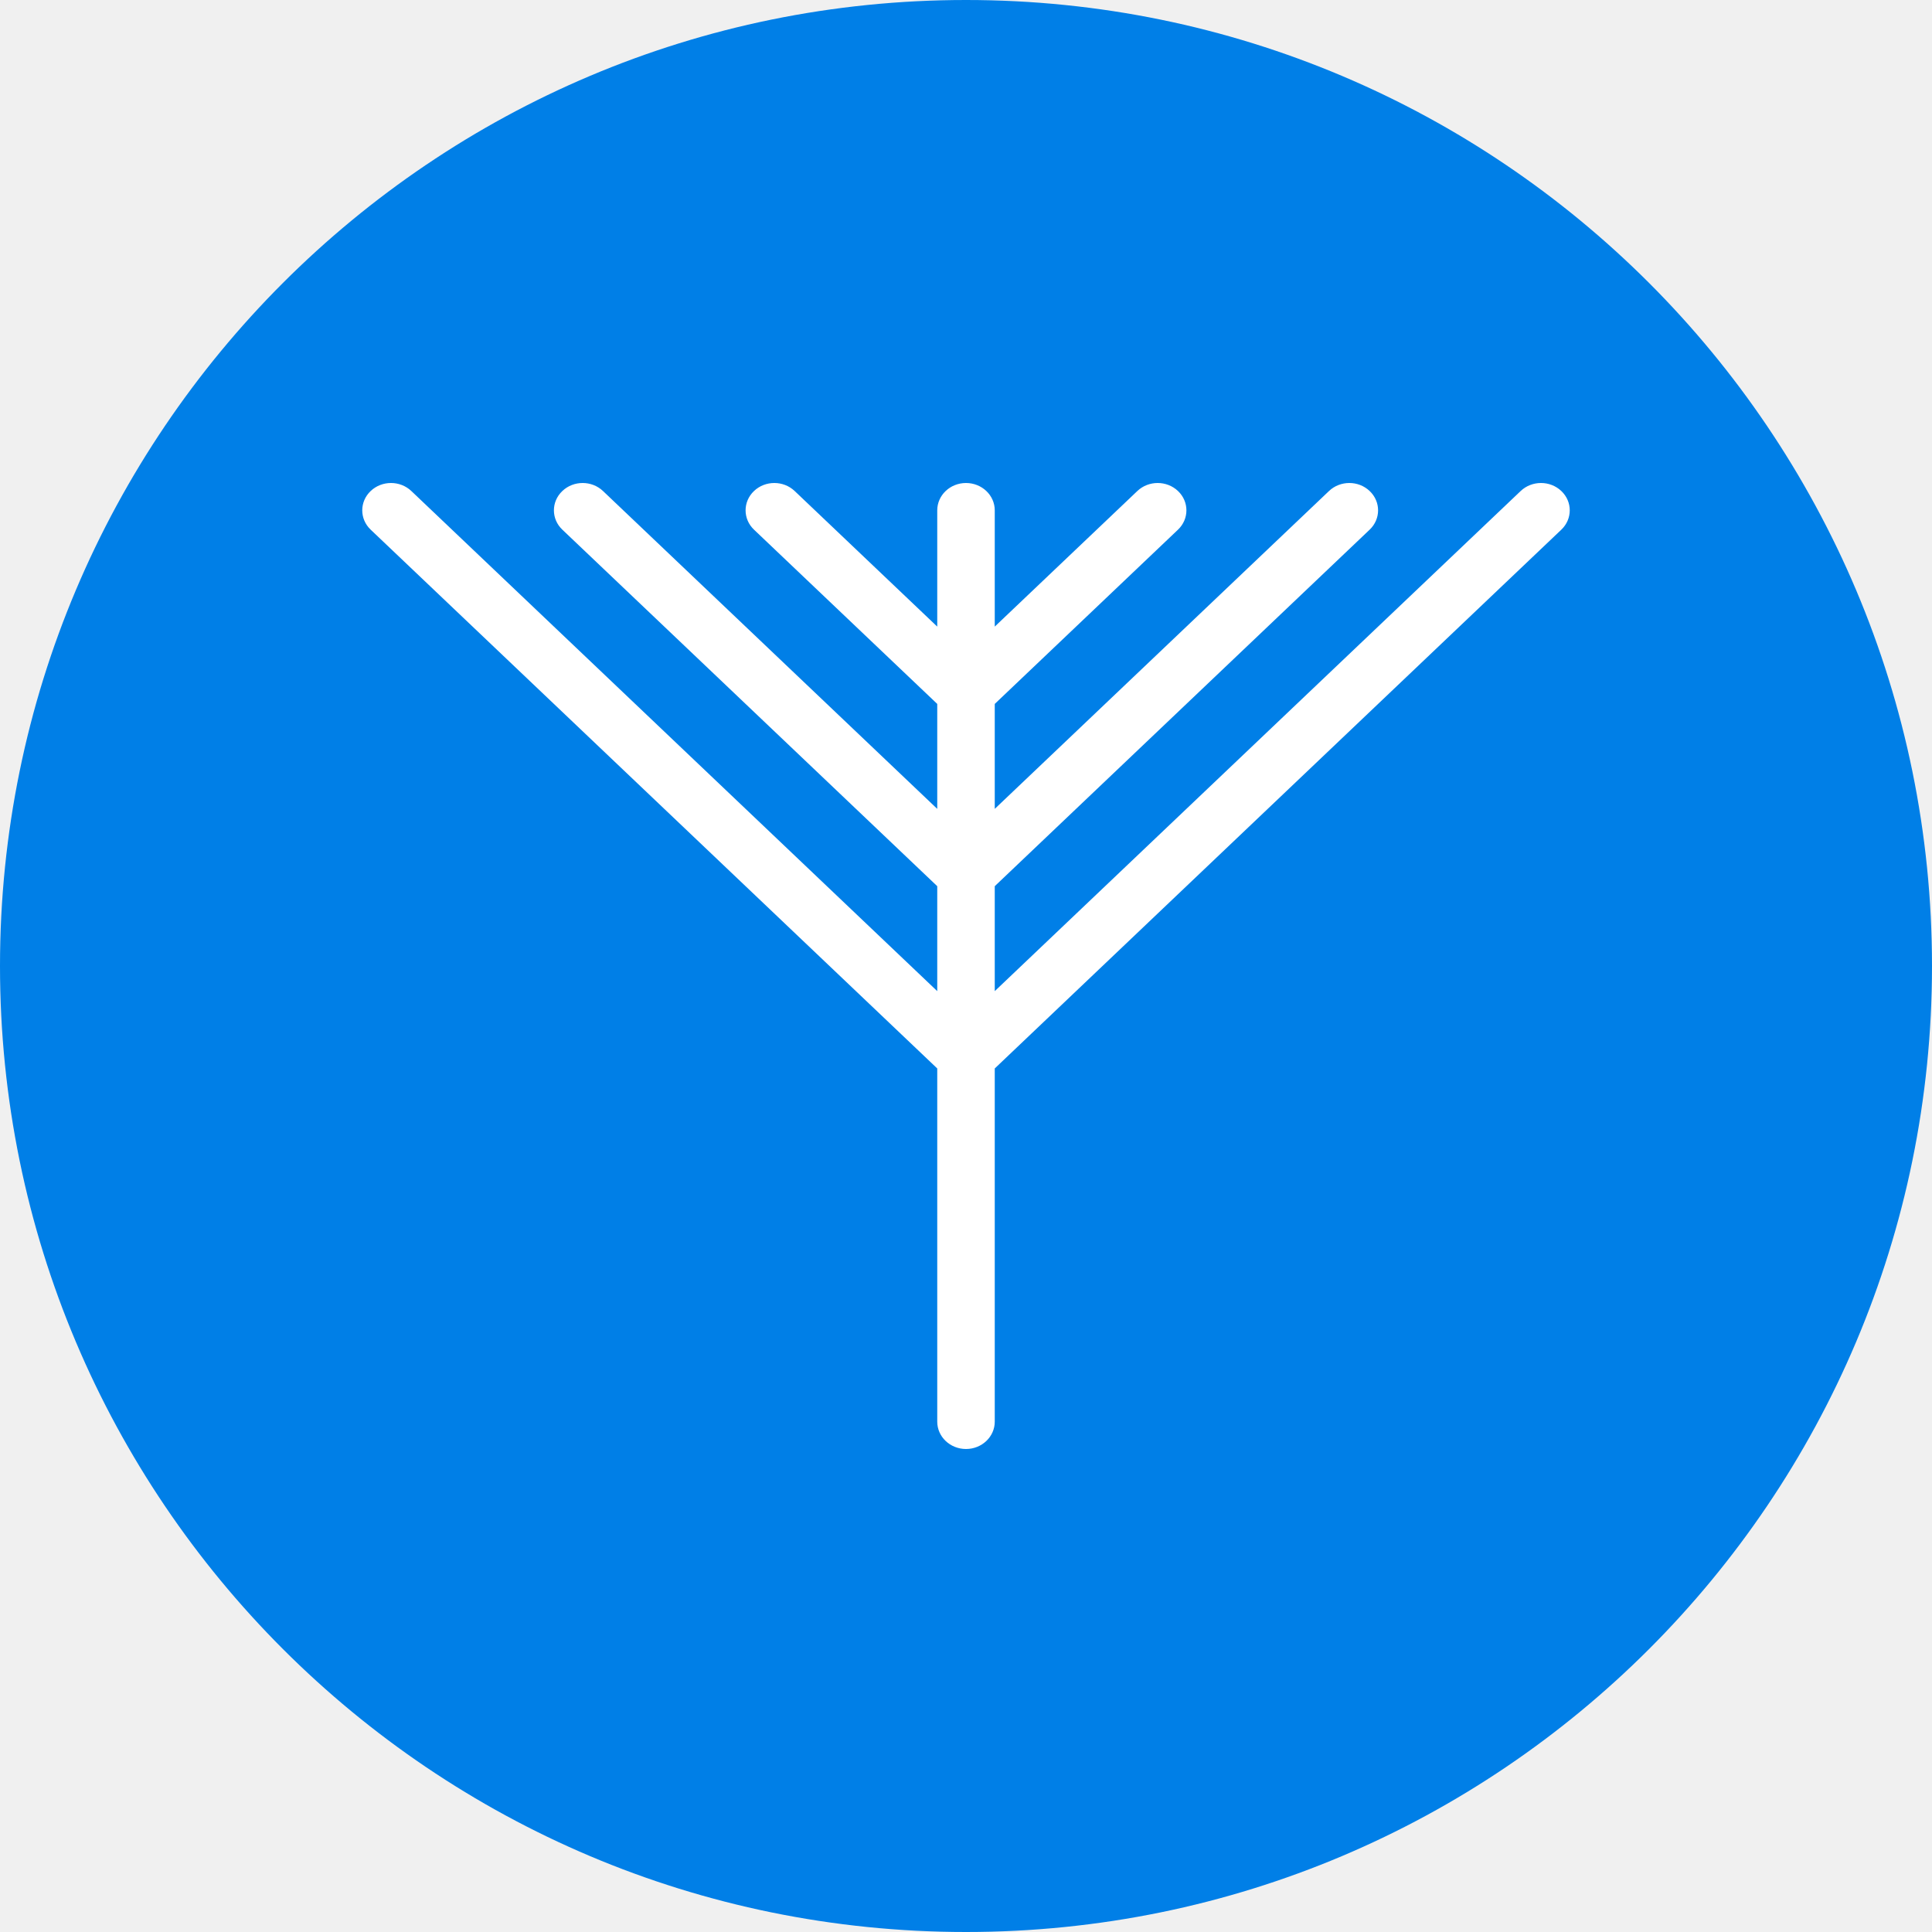
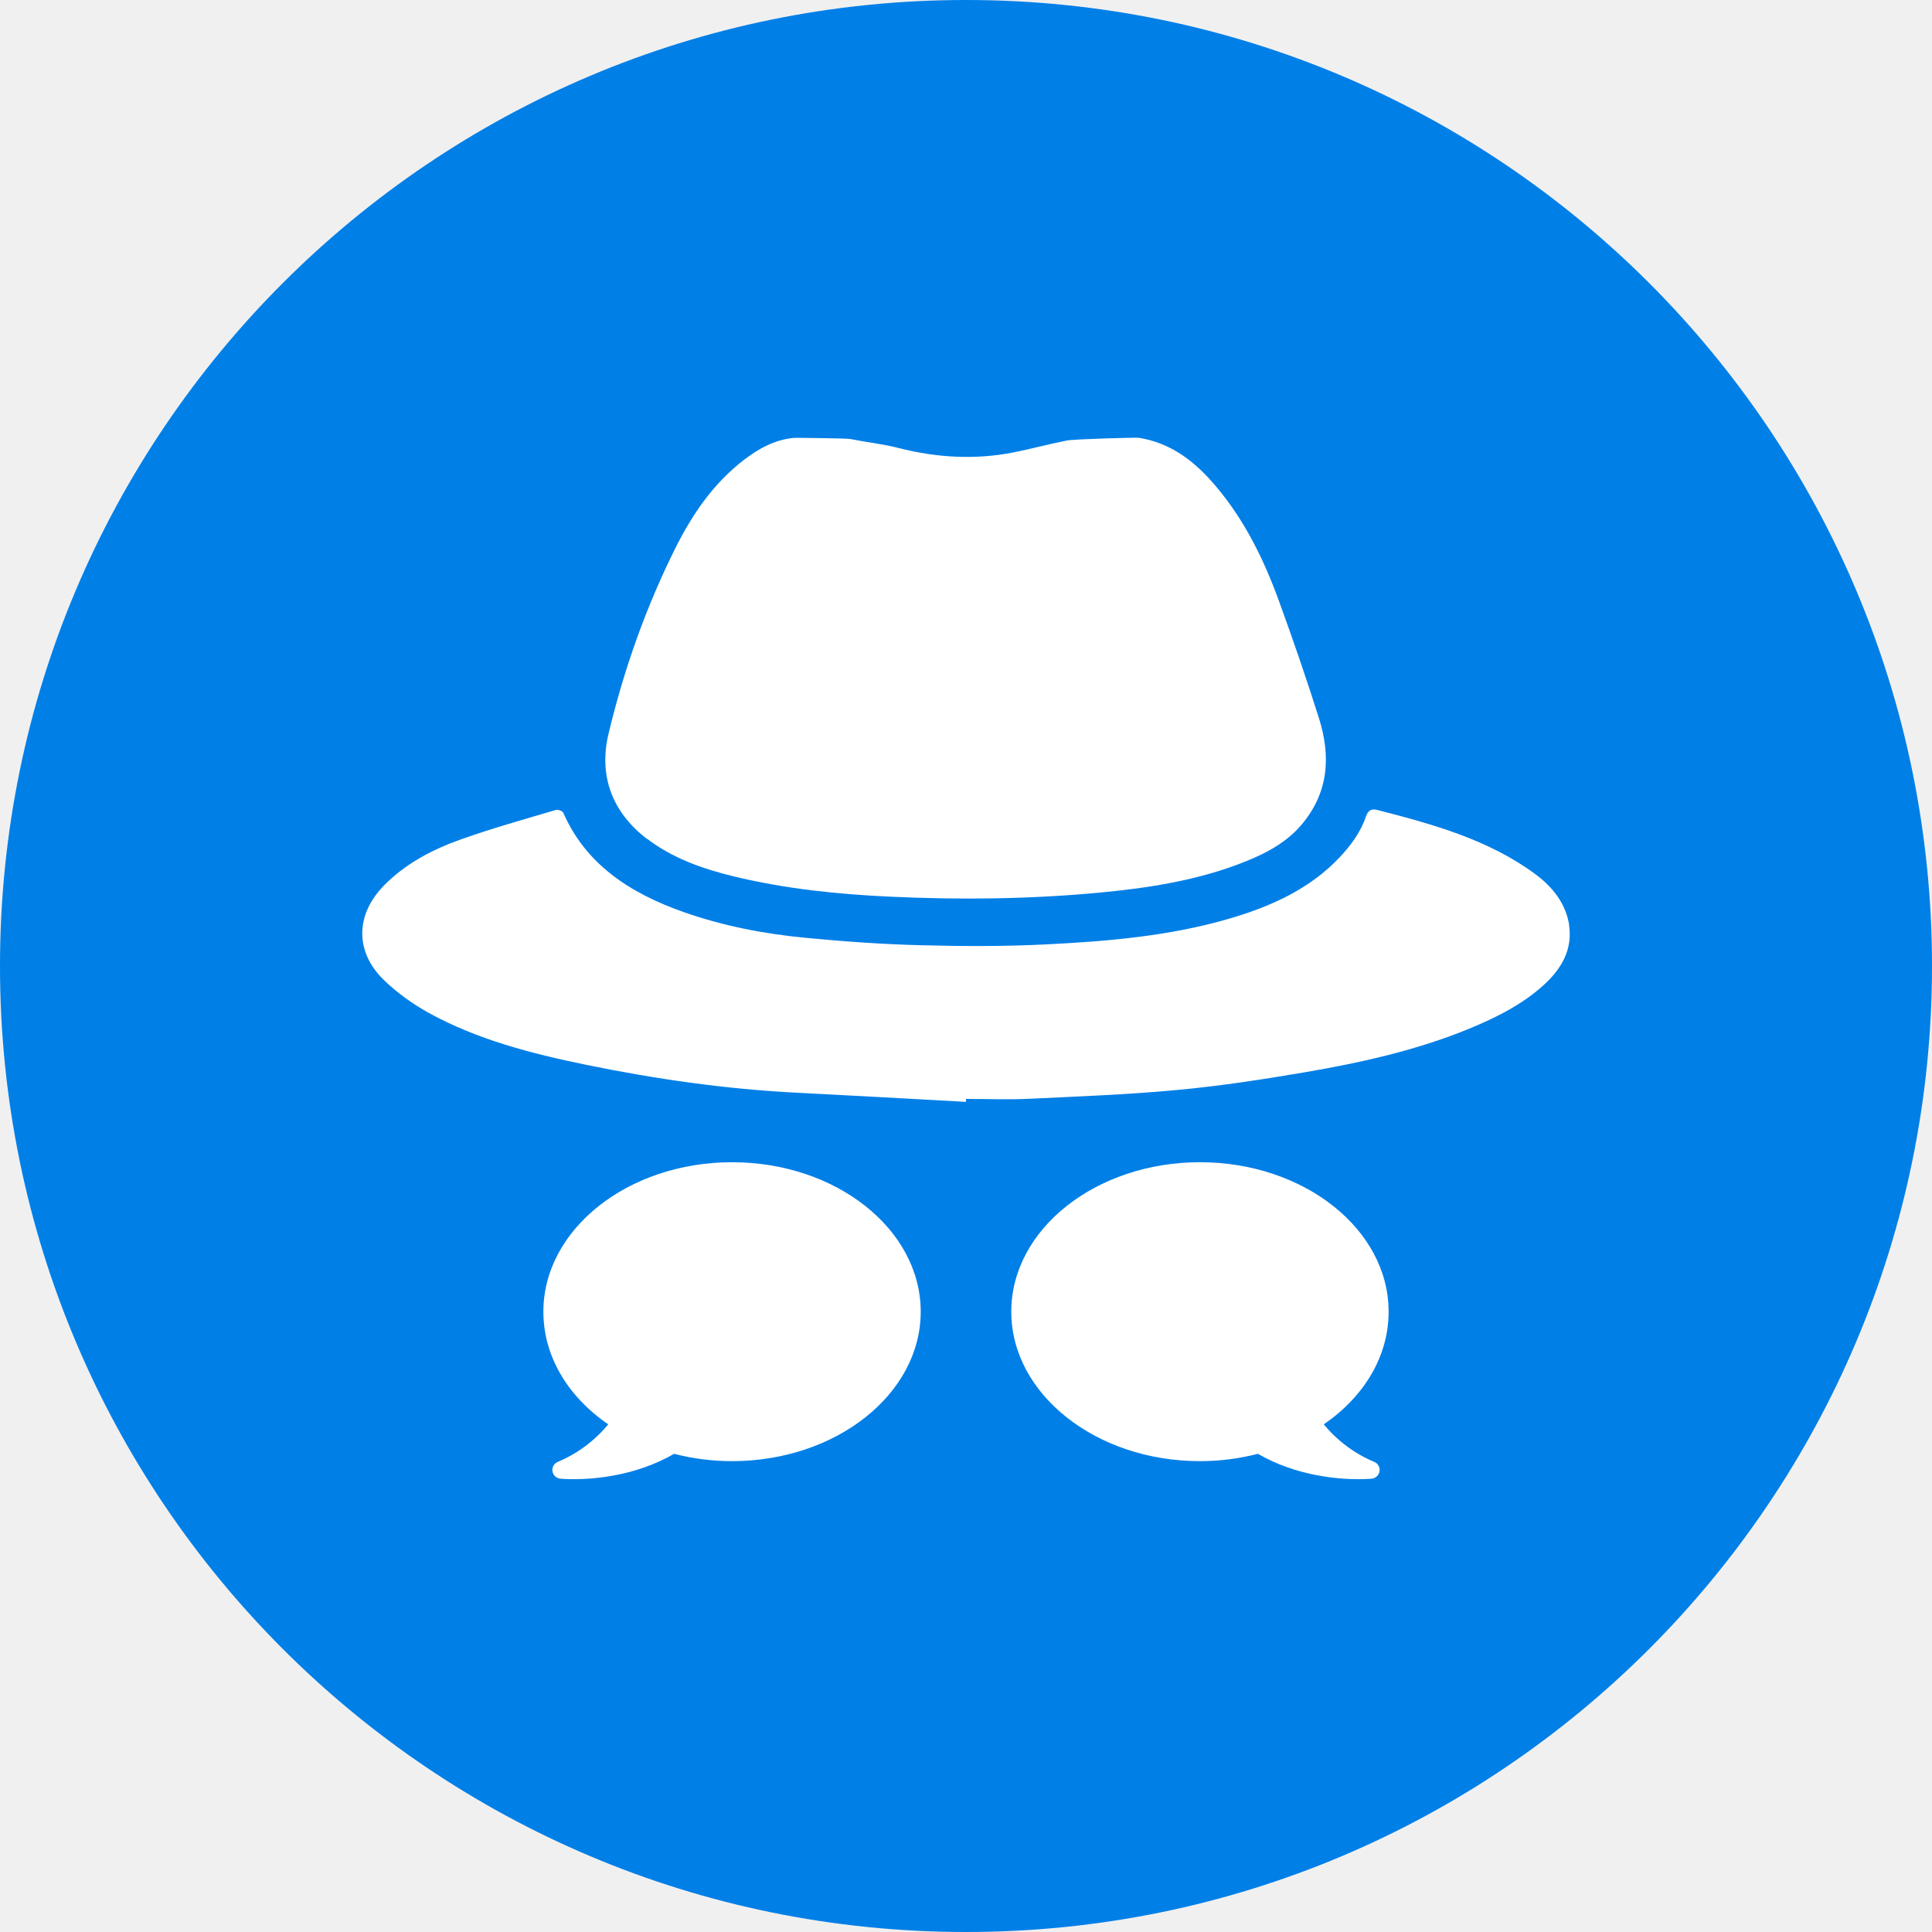
<svg xmlns="http://www.w3.org/2000/svg" width="128" height="128" viewBox="0 0 128 128" fill="none">
  <circle cx="64" cy="64" r="64" fill="#007FE7" />
-   <path d="M100.748 32.531L65.905 65.665V58.712L90.743 35.092C91.488 34.384 91.488 33.238 90.743 32.531C90 31.823 88.794 31.823 88.05 32.531L65.905 53.59V46.637L78.045 35.092C78.789 34.384 78.789 33.238 78.045 32.531C77.301 31.823 76.096 31.823 75.352 32.531L65.905 41.514V33.811C65.905 32.812 65.052 32 64 32C62.948 32 62.095 32.811 62.095 33.811V41.514L52.648 32.531C51.904 31.823 50.699 31.823 49.955 32.531C49.211 33.238 49.211 34.385 49.955 35.092L62.095 46.637V53.59L39.95 32.531C39.206 31.823 38 31.823 37.257 32.531C36.512 33.238 36.512 34.385 37.257 35.092L62.095 58.712V65.665L27.252 32.531C26.507 31.823 25.302 31.823 24.558 32.531C23.814 33.238 23.814 34.385 24.558 35.092L62.095 70.788V94.189C62.095 95.189 62.948 96 64 96C65.052 96 65.905 95.189 65.905 94.189V70.788L103.442 35.092C104.186 34.385 104.186 33.238 103.442 32.531C102.698 31.823 101.493 31.823 100.748 32.531Z" fill="white" />
+   <path d="M91.043 96.852C89.752 96.31 88.63 95.477 87.702 94.368C90.442 92.485 92 89.794 92 86.903C92 81.443 86.392 77 79.5 77C72.608 77 67 81.442 67 86.903C67 92.362 72.608 96.805 79.5 96.805C80.791 96.805 82.083 96.642 83.34 96.319C85.88 97.79 88.634 98 90.001 98C90.507 98 90.823 97.971 90.869 97.967C91.139 97.941 91.357 97.739 91.398 97.476C91.439 97.213 91.294 96.956 91.044 96.852L91.043 96.852Z" fill="white" />
+   <path d="M36.957 96.852C38.248 96.31 39.37 95.477 40.298 94.368C37.558 92.485 36 89.794 36 86.903C36 81.443 41.608 77 48.5 77C55.392 77 61 81.442 61 86.903C61 92.362 55.392 96.805 48.5 96.805C47.209 96.805 45.917 96.642 44.66 96.319C42.12 97.79 39.366 98 37.999 98C37.492 98 37.177 97.971 37.131 97.967C36.861 97.941 36.643 97.739 36.602 97.476C36.56 97.213 36.706 96.956 36.956 96.852L36.957 96.852Z" fill="white" />
+   <path d="M42.881 55.579C44.551 56.853 46.534 57.558 48.607 58.062C52.02 58.889 55.496 59.247 59.017 59.409C63.632 59.623 68.225 59.572 72.822 59.141C75.923 58.848 78.975 58.388 81.881 57.319C83.499 56.722 85.062 55.988 86.173 54.705C88.041 52.547 88.183 50.105 87.381 47.571C86.555 44.963 85.666 42.374 84.725 39.792C83.739 37.089 82.475 34.481 80.548 32.208C79.232 30.657 77.676 29.364 75.454 29.004C75.294 28.978 71.214 29.087 70.697 29.183C69.516 29.412 68.36 29.732 67.176 29.968C64.607 30.475 62.065 30.328 59.53 29.68C58.482 29.412 57.388 29.297 56.329 29.084C56.089 29.036 52.666 29.001 52.586 29.01C51.304 29.141 50.266 29.722 49.304 30.456C47.252 32.033 45.874 34.069 44.77 36.265C42.787 40.23 41.329 44.373 40.315 48.621C39.676 51.302 40.474 53.753 42.867 55.582L42.881 55.579Z" fill="white" />
+   <path d="M103.965 61.315C103.753 59.901 102.906 58.791 101.708 57.906C98.632 55.634 94.951 54.612 91.236 53.658C90.844 53.559 90.632 53.715 90.507 54.076C90.16 55.098 89.528 55.978 88.764 56.789C86.792 58.889 84.212 60.058 81.403 60.875C77.472 62.017 73.413 62.362 69.34 62.566C66.576 62.707 63.795 62.697 61.021 62.624C58.469 62.56 55.91 62.378 53.368 62.132C50.604 61.871 47.892 61.341 45.288 60.425C41.705 59.167 38.798 57.239 37.316 53.84C37.271 53.735 36.962 53.62 36.826 53.661C34.729 54.284 32.621 54.871 30.569 55.599C28.649 56.275 26.861 57.223 25.458 58.647C23.548 60.584 23.486 63.042 25.441 64.938C26.302 65.771 27.326 66.508 28.399 67.102C31.618 68.877 35.198 69.799 38.816 70.543C43.431 71.491 48.097 72.161 52.827 72.397C56.553 72.586 60.275 72.796 64 73.001V72.806C65.403 72.806 66.82 72.863 68.222 72.796C71.476 72.64 74.736 72.519 77.983 72.215C80.792 71.954 83.59 71.529 86.375 71.053C90.118 70.415 93.816 69.598 97.316 68.162C99.146 67.408 100.889 66.537 102.32 65.219C103.493 64.14 104.188 62.866 103.955 61.306L103.965 61.315Z" fill="white" />
</svg>
